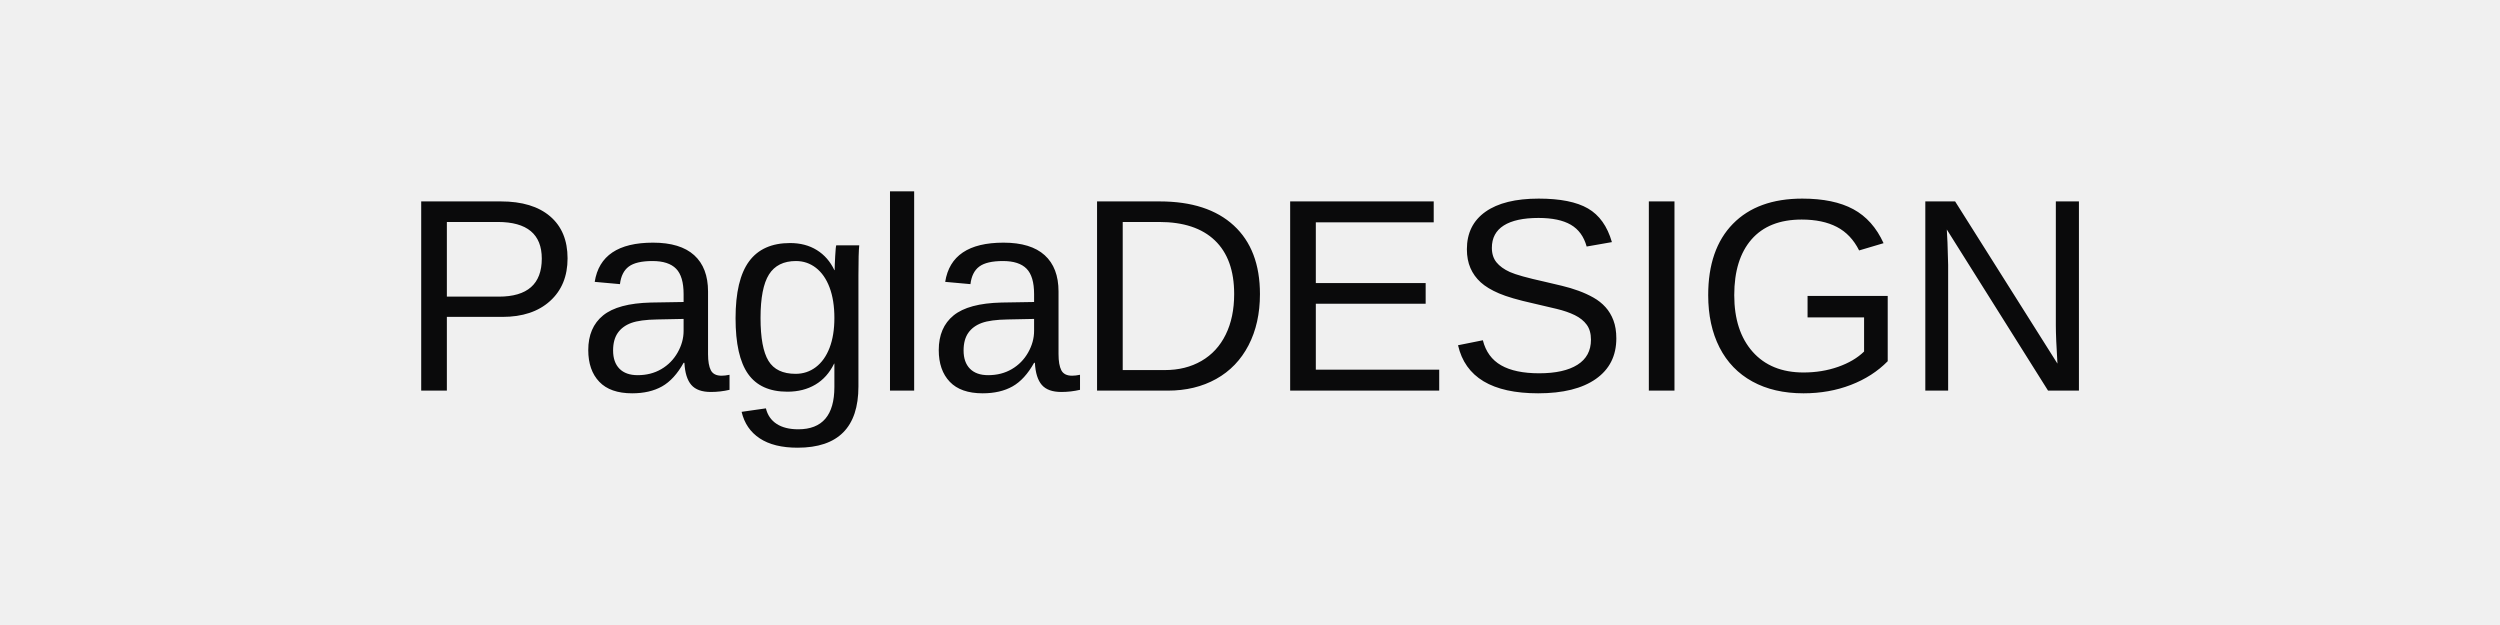
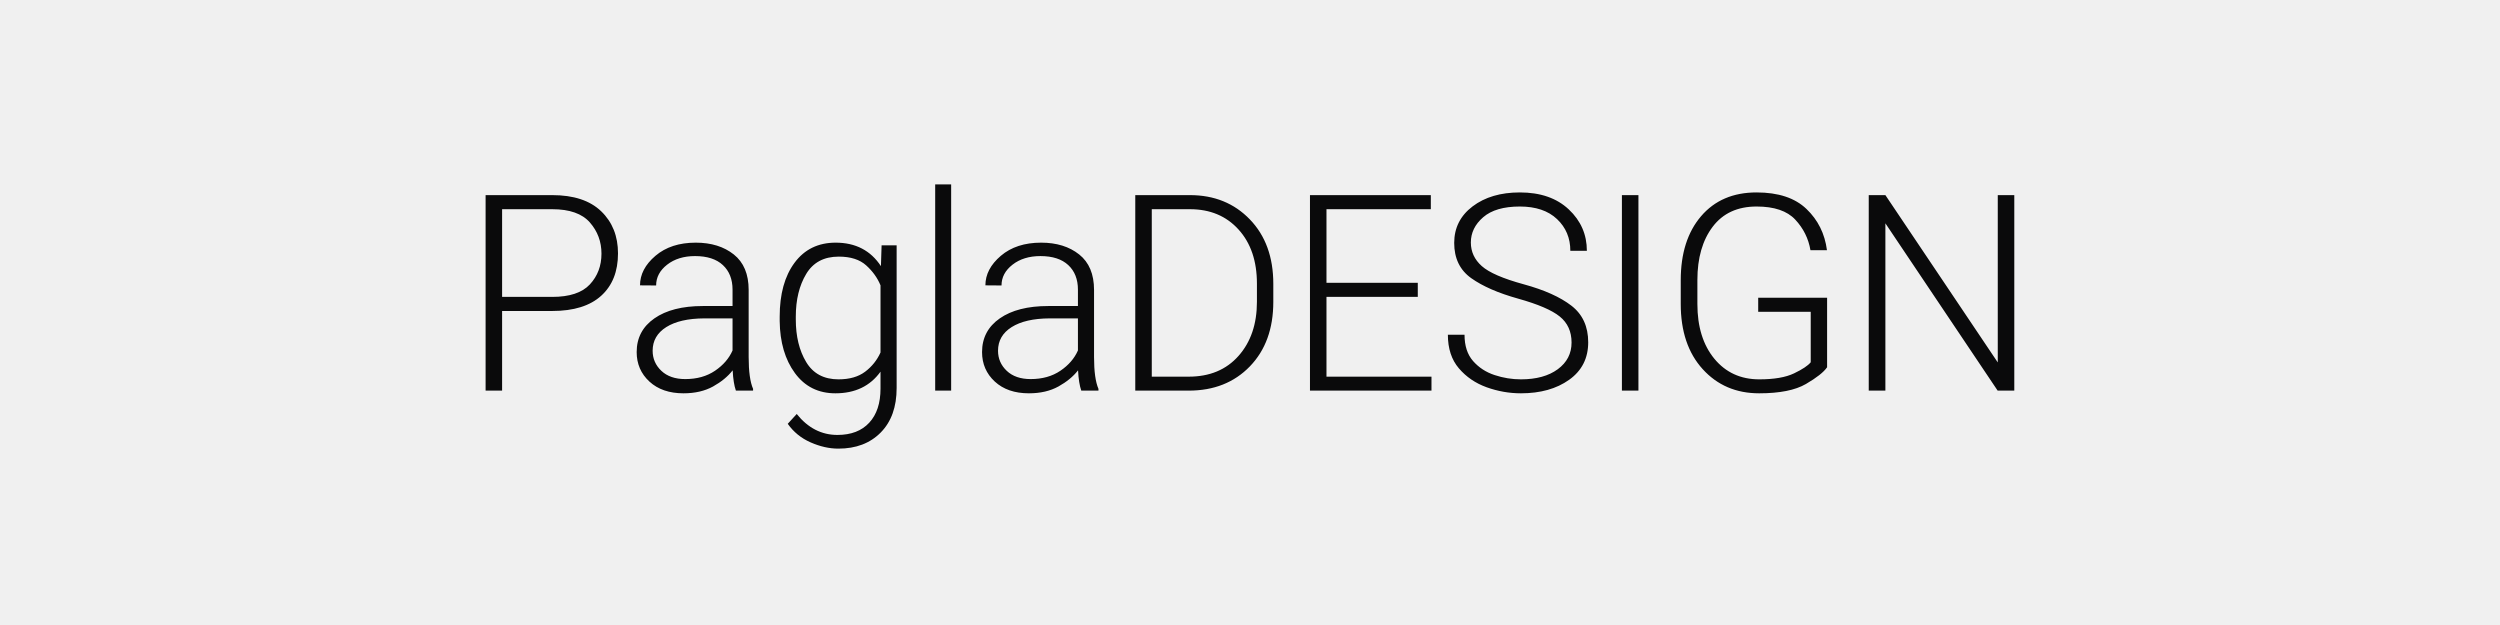
<svg xmlns="http://www.w3.org/2000/svg" width="1600" height="400" viewBox="0 0 1600 400" role="img" aria-labelledby="title desc">
-   <text x="800" y="250" text-anchor="middle" fill="#0A0A0B" font-family="Pagla Sans, Arial, sans-serif" font-size="176" font-weight="300" letter-spacing="-3.52">PaglaDESIGN</text>
+   <style>
+     .wordmark-text {
+       fill: #0A0A0B;
+       font-family: "Pagla Sans", -apple-system, BlinkMacSystemFont, "Segoe UI", Roboto, Helvetica, Arial, sans-serif;
+       font-size: 176px;
+       font-weight: 300;
+       letter-spacing: -3.52px;
+       text-anchor: middle;
+     }
+     @media (prefers-color-scheme: dark) {
+       .wordmark-text {
+         fill: #FFFFFF;
+       }
+     }
+   </style>
+   <text x="800" y="250" class="wordmark-text">PaglaDESIGN</text>
</svg>
